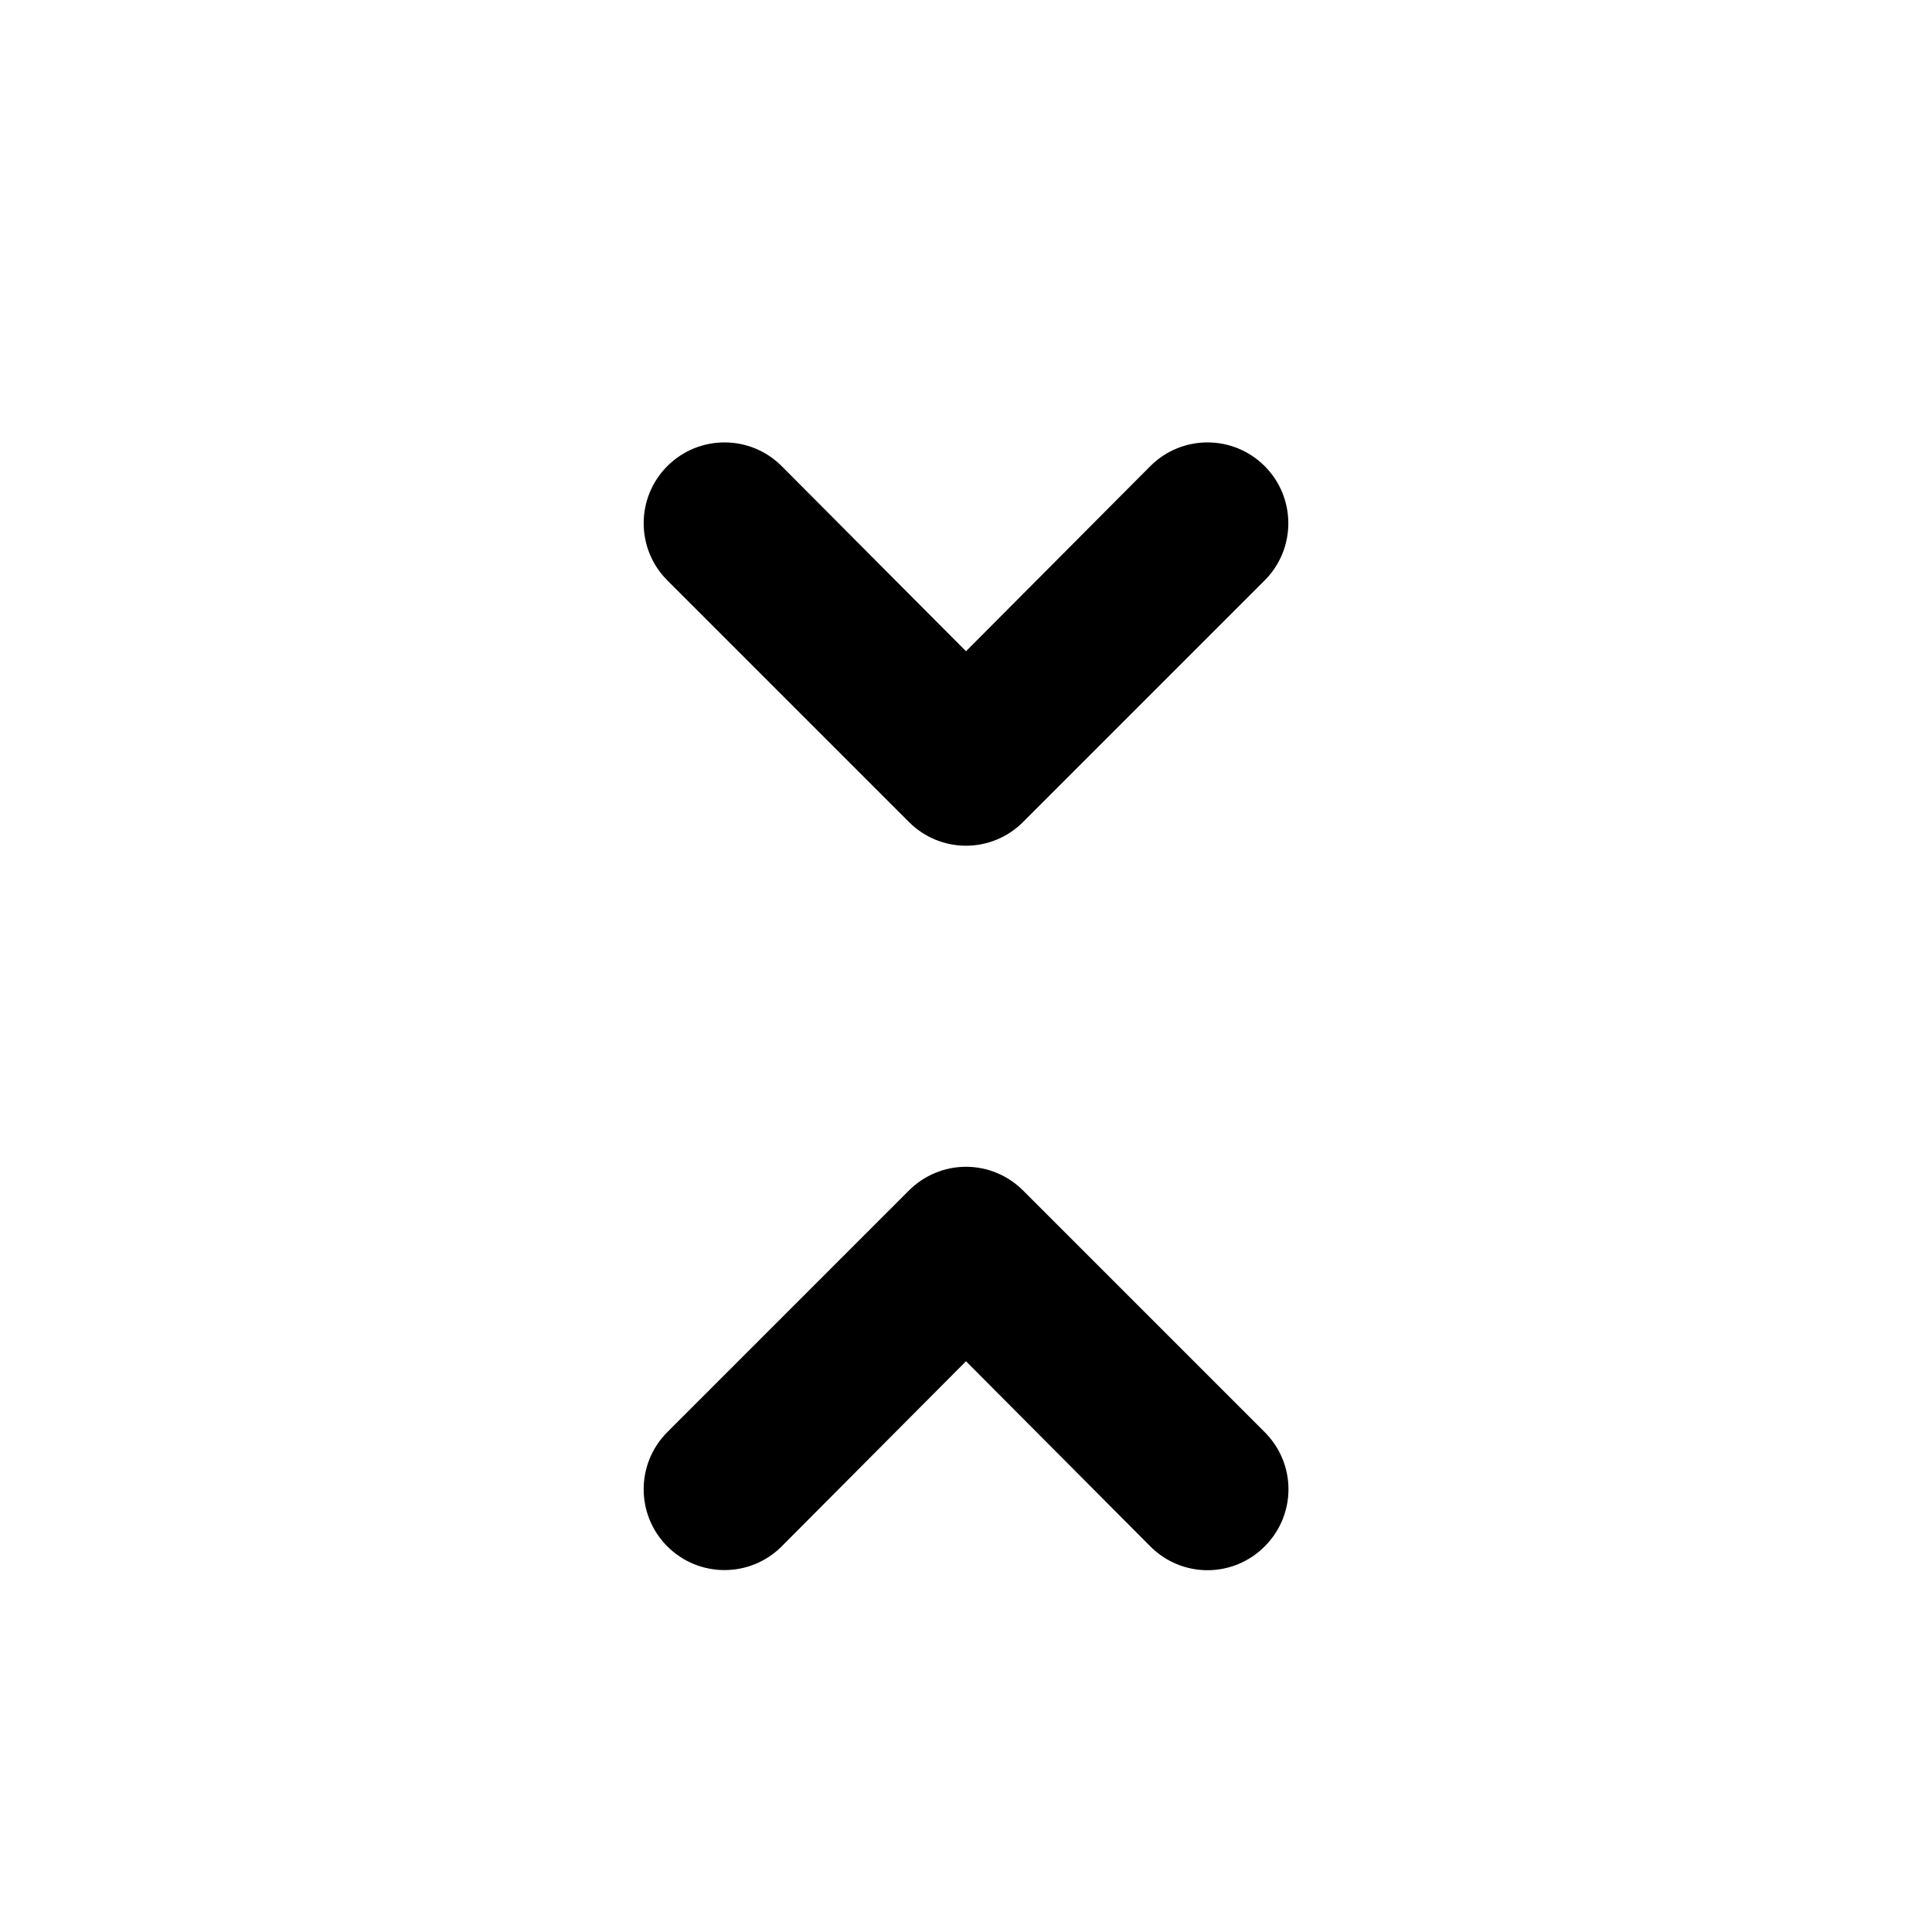
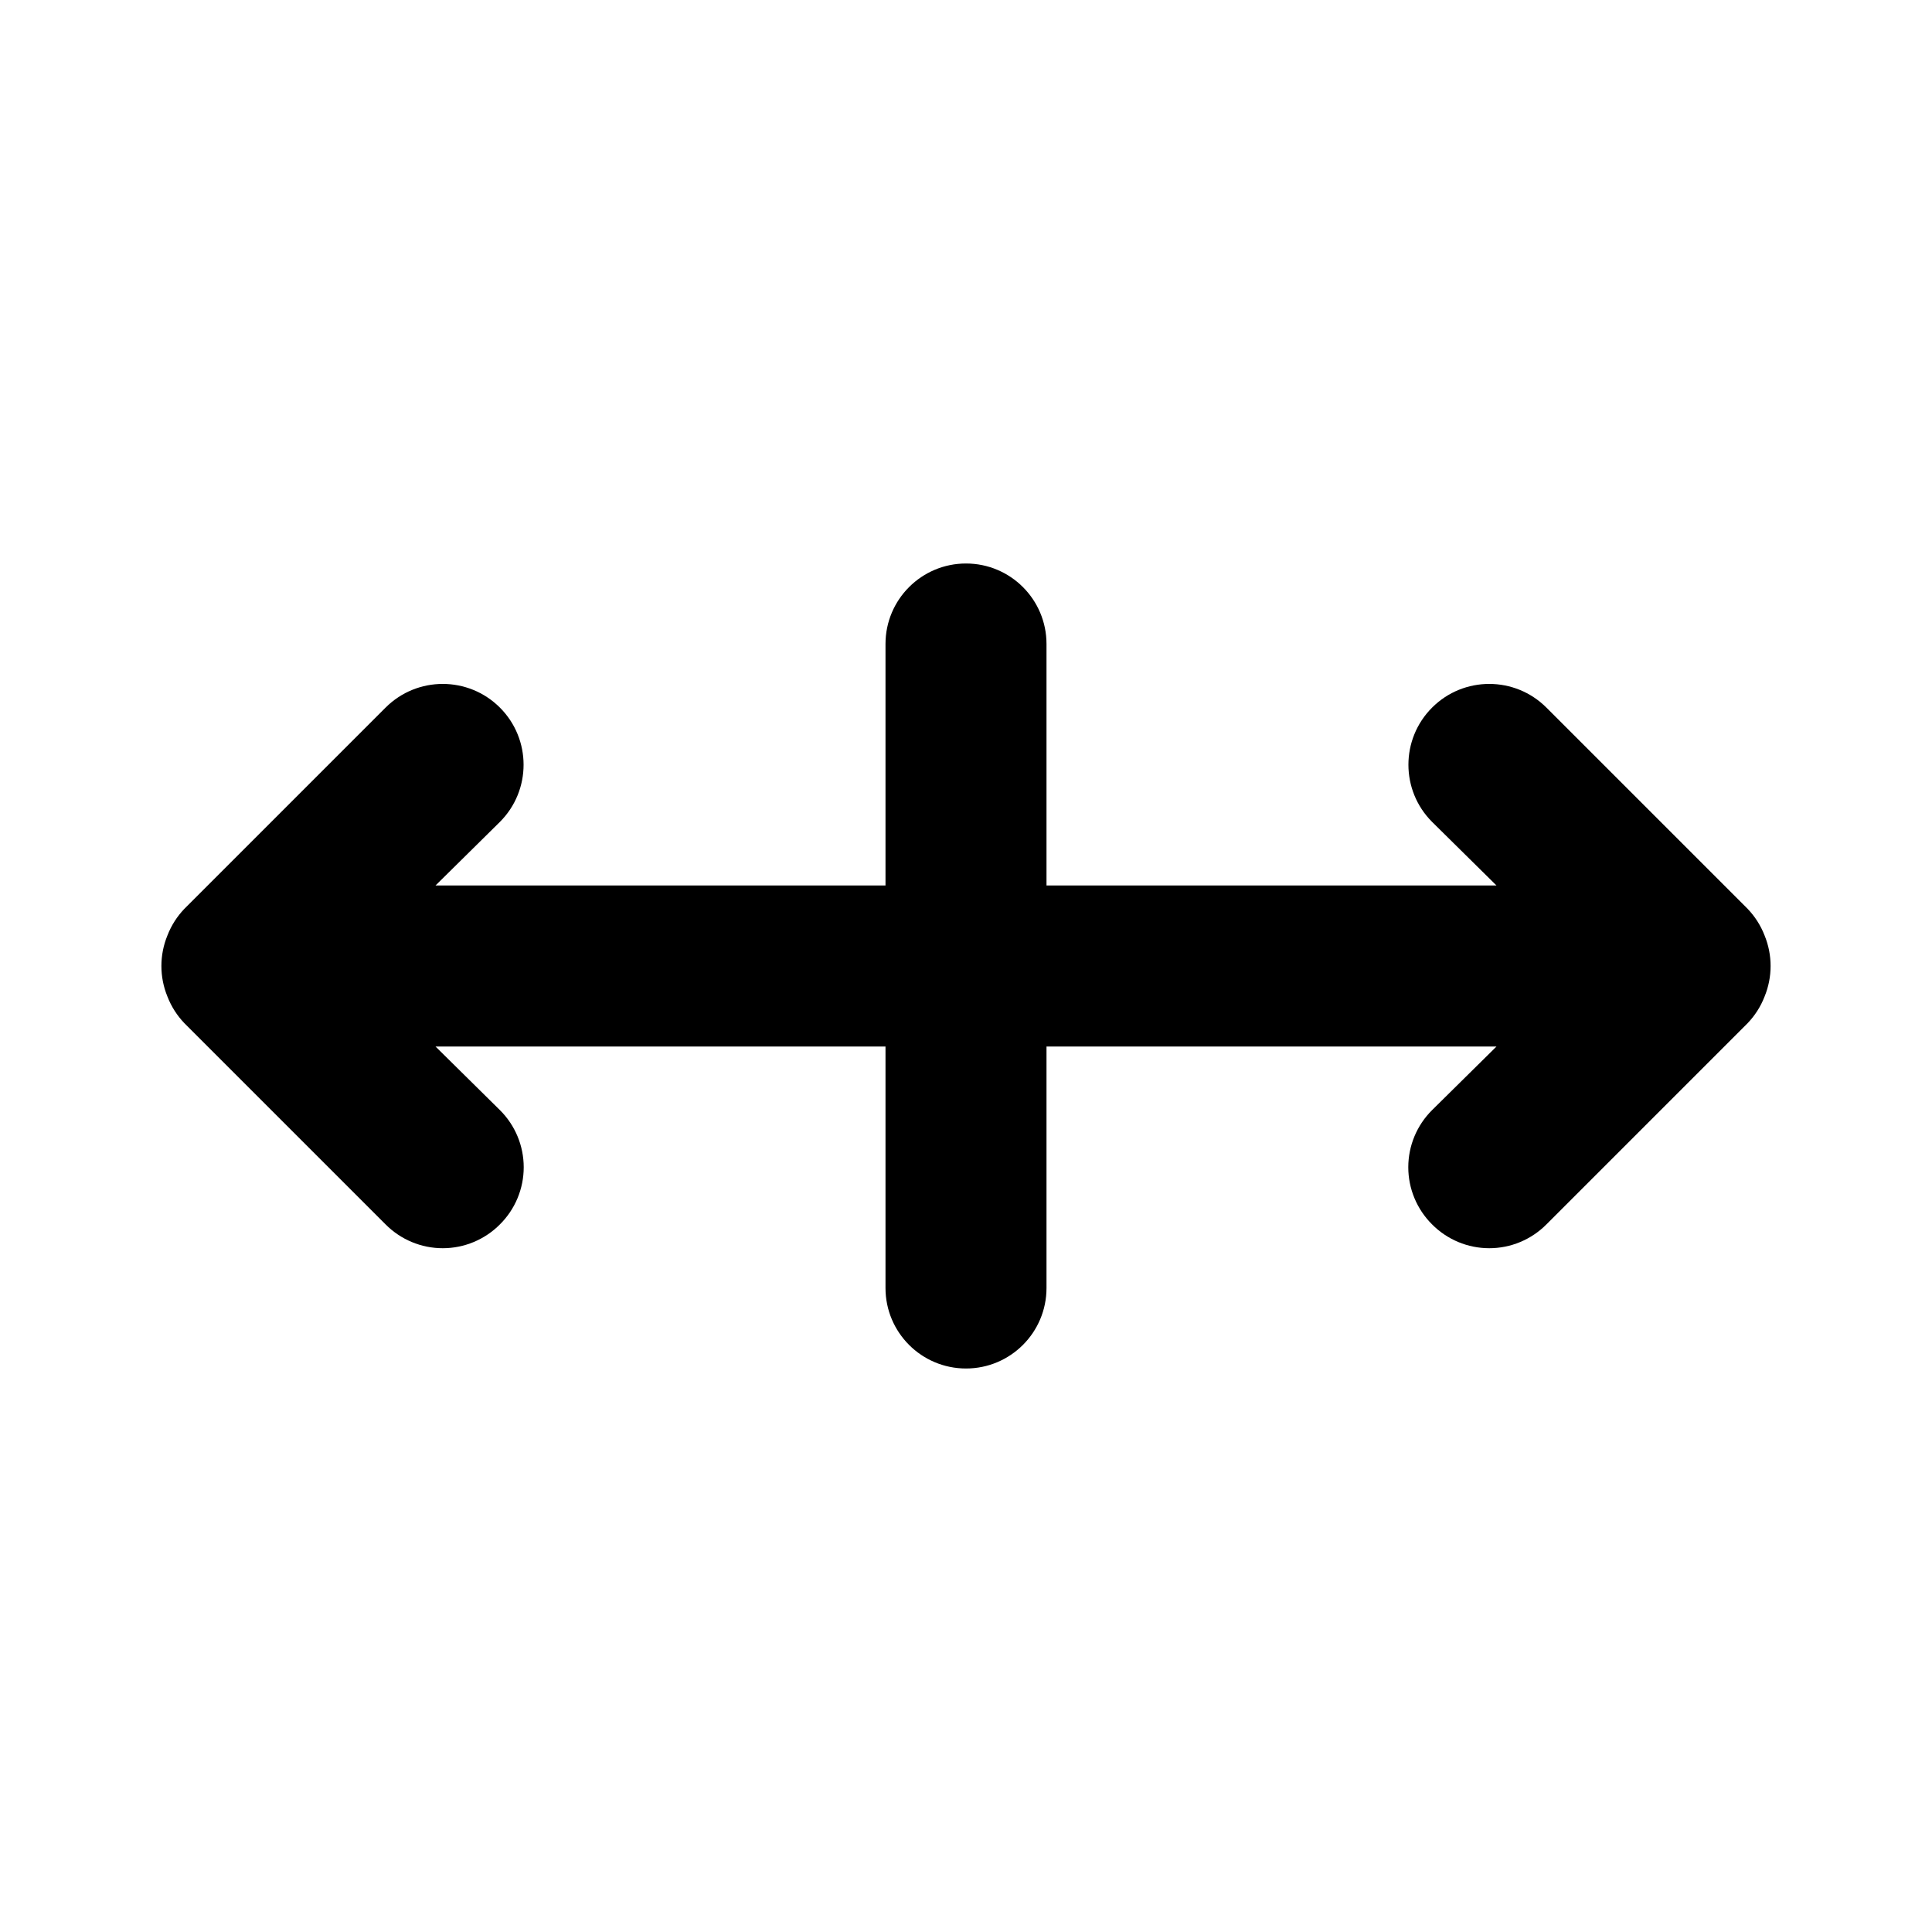
<svg xmlns="http://www.w3.org/2000/svg" viewBox="0 0 24 24">
-   <path d="M11.29,10.21a1,1,0,0,0,1.42,0l3-3a1,1,0,1,0-1.42-1.42L12,8.09,9.71,5.79A1,1,0,0,0,8.29,7.21Zm1.42,4.58a1,1,0,0,0-1.42,0l-3,3a1,1,0,0,0,1.42,1.42L12,16.91l2.29,2.3a1,1,0,0,0,1.42,0,1,1,0,0,0,0-1.42Z" />
+   <path d="M21.92,11.62a1,1,0,0,0-.21-.33l-2.5-2.5a1,1,0,0,0-1.42,1.42l.8.79H13V8a1,1,0,0,0-2,0v3H5.41l.8-.79A1,1,0,0,0,4.79,8.79l-2.5,2.5a1,1,0,0,0-.21.33,1,1,0,0,0,0,.76,1,1,0,0,0,.21.33l2.5,2.5a1,1,0,0,0,1.42,0,1,1,0,0,0,0-1.42L5.41,13H11v3a1,1,0,0,0,2,0V13h5.59l-.8.79a1,1,0,0,0,0,1.42,1,1,0,0,0,1.42,0l2.5-2.5a1,1,0,0,0,.21-.33A1,1,0,0,0,21.92,11.62Z" />
</svg>
